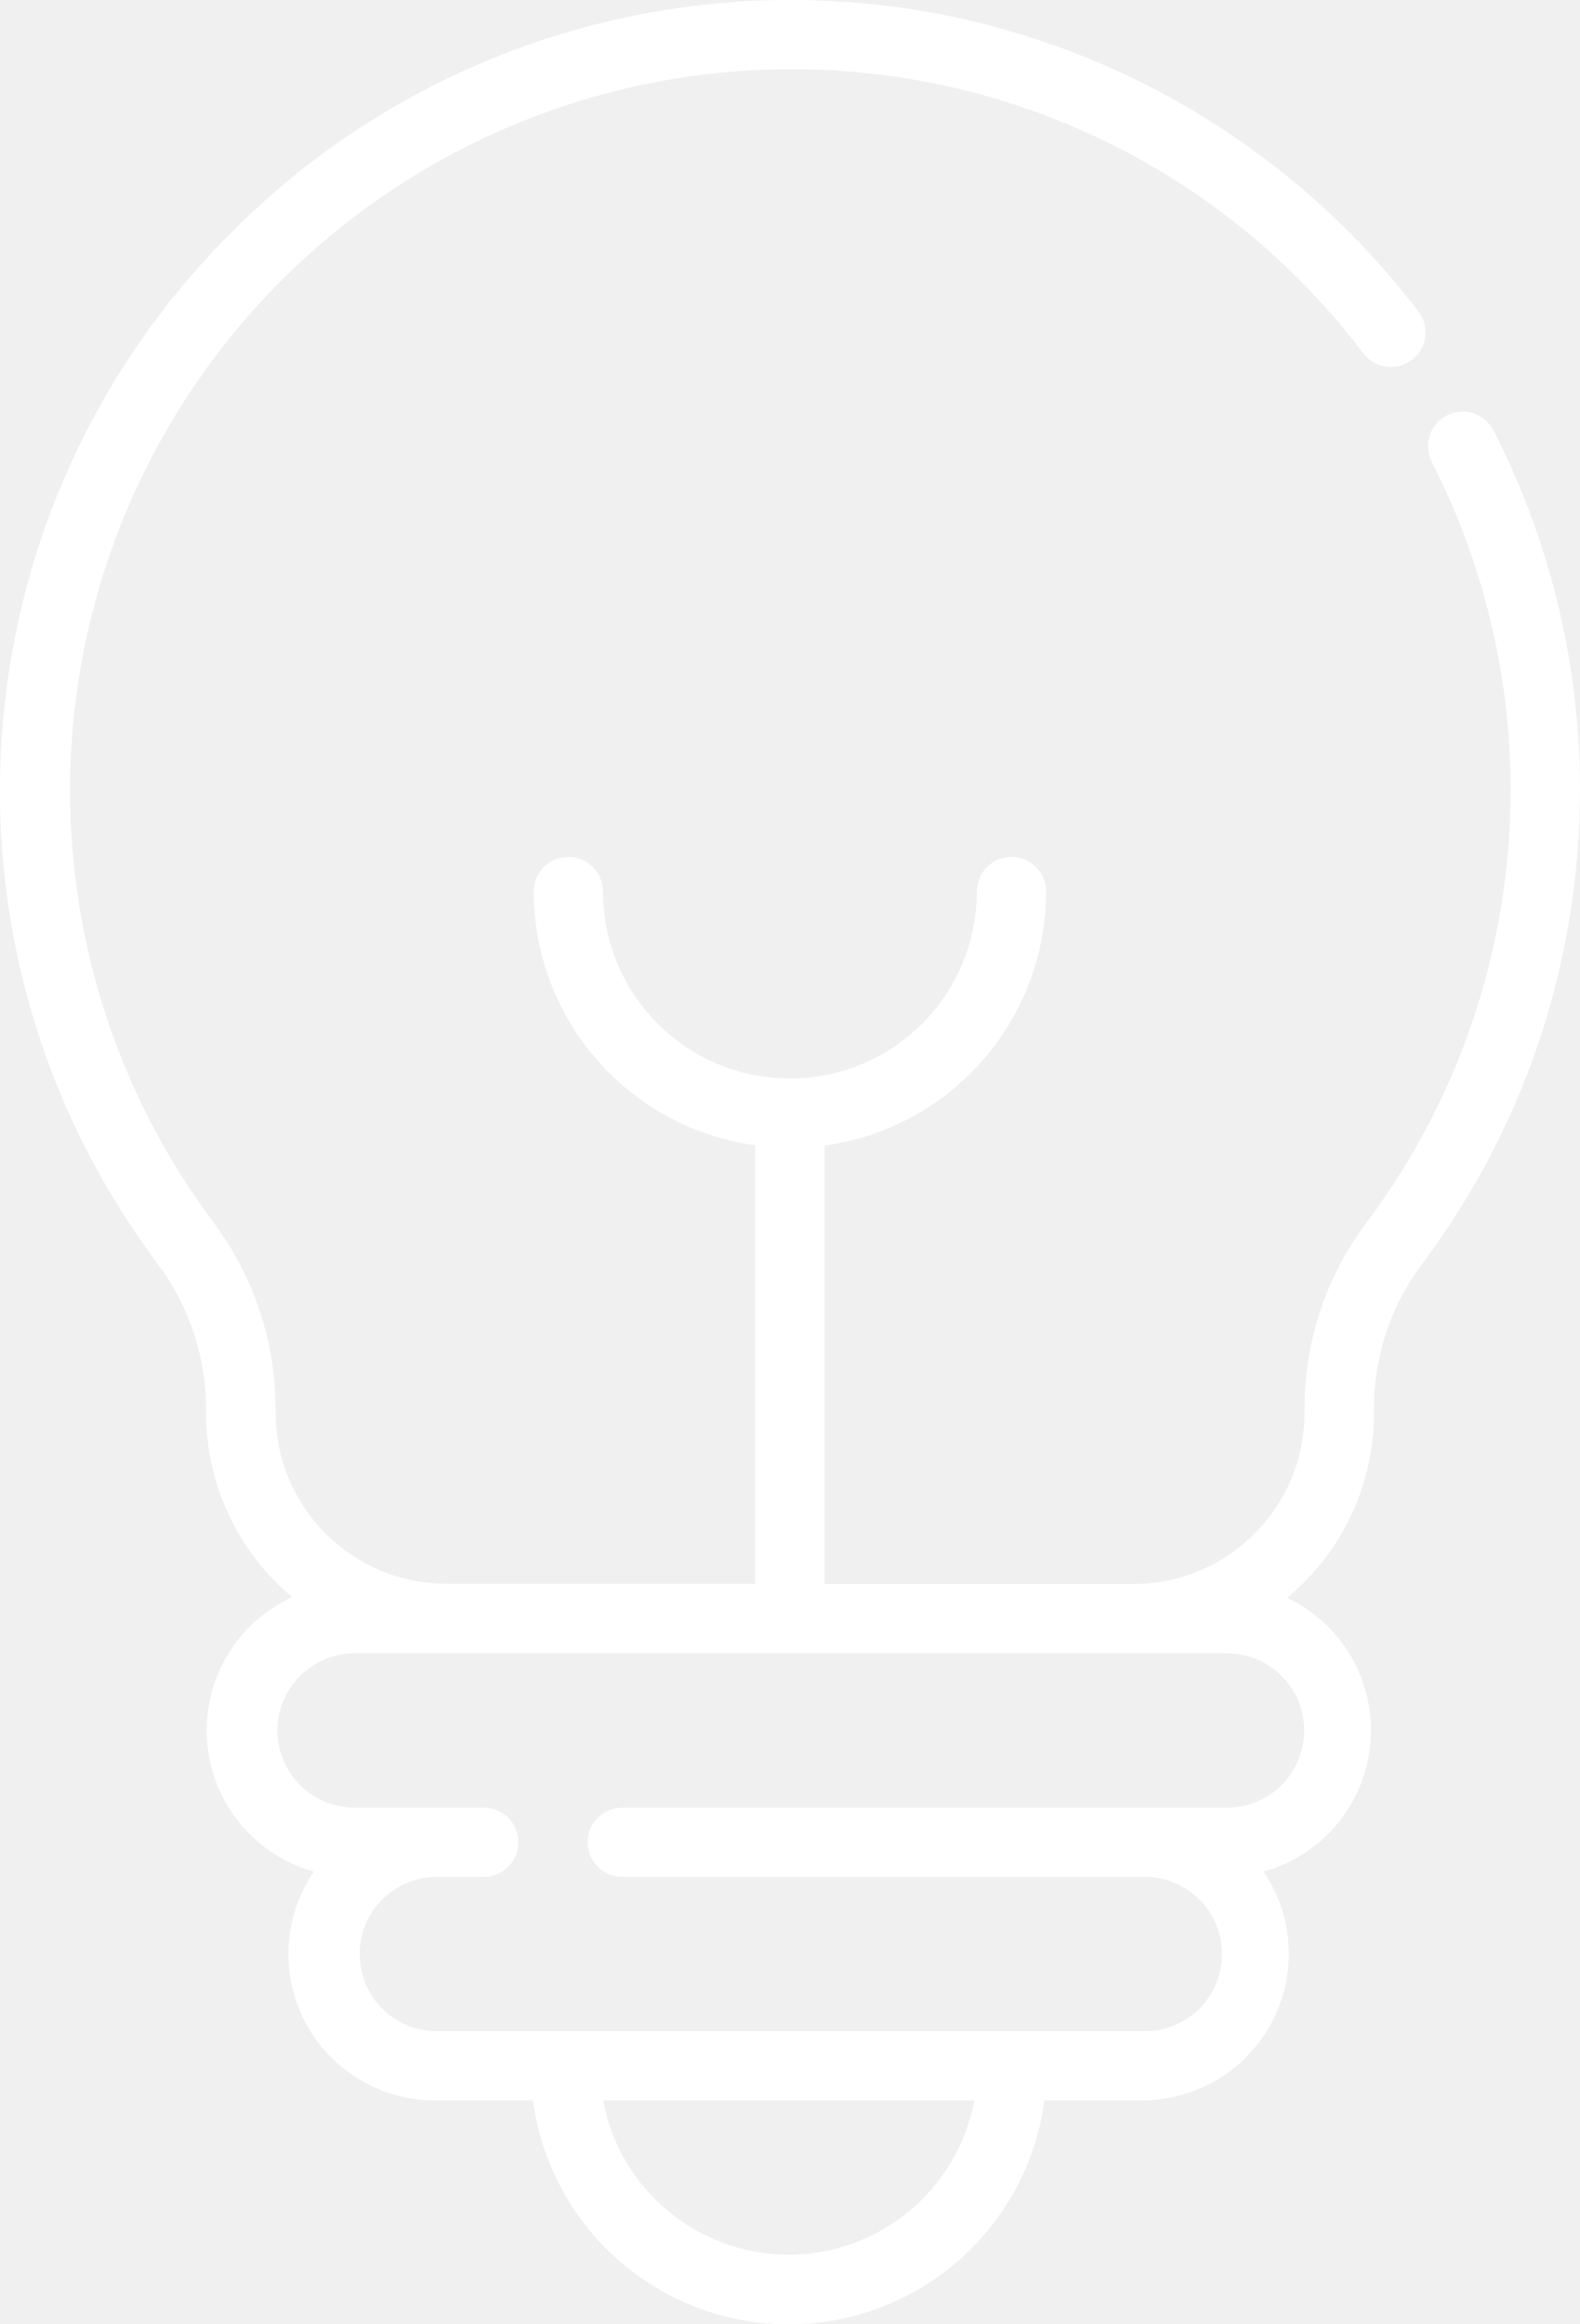
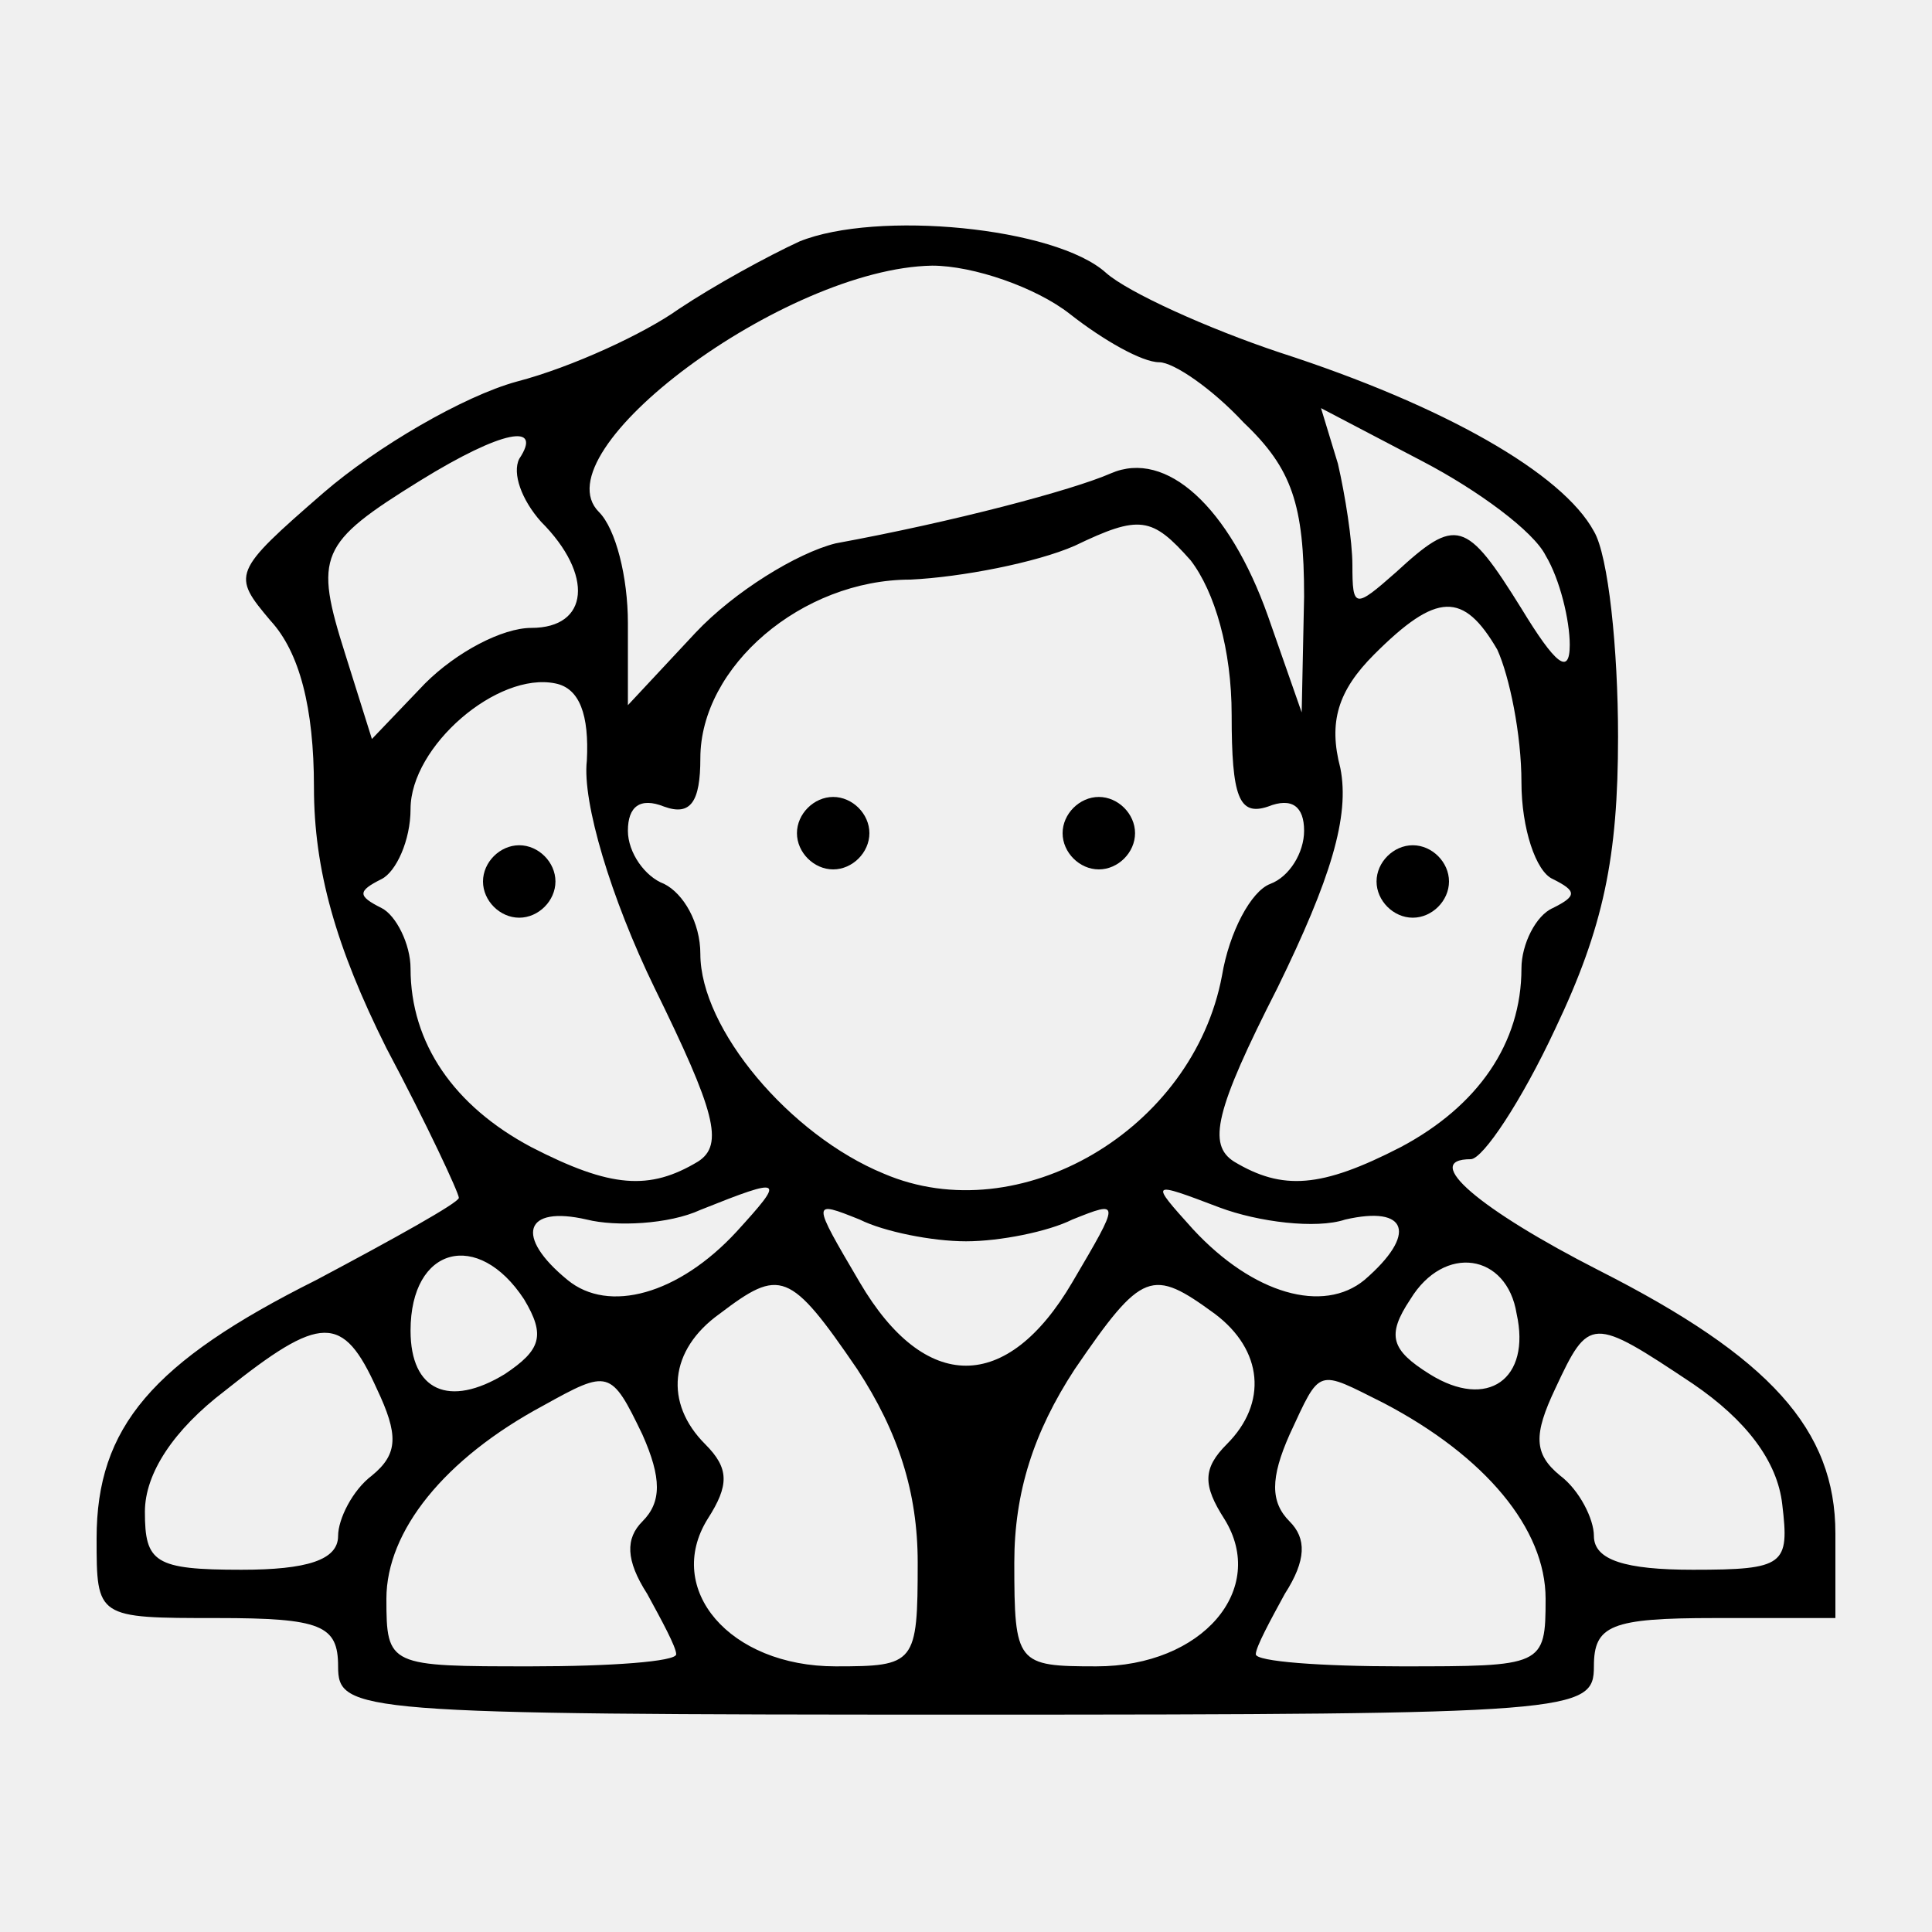
- <svg xmlns="http://www.w3.org/2000/svg" width="26.942" height="39.625" viewBox="0 0 26.942 39.625">
-   <path id="https:_www.flaticon.com_free-icon_lightbulb_1527680" data-name="https://www.flaticon.com/free-icon/lightbulb_1527680" d="M25.469,7.338a.59.59,0,1,0-1.051.538,12.3,12.3,0,0,1-1.13,12.99,5.255,5.255,0,0,0-1.041,3.15v.075a2.919,2.919,0,0,1-2.916,2.916H14.062V19.532A4.375,4.375,0,0,0,17.84,15.2a.59.59,0,1,0-1.181,0,3.188,3.188,0,0,1-6.376,0,.59.59,0,1,0-1.181,0,4.375,4.375,0,0,0,3.778,4.328v7.476H7.611A2.919,2.919,0,0,1,4.7,24.092v-.076a5.312,5.312,0,0,0-1.078-3.2A12.3,12.3,0,0,1,13.448,1.18h.023A12.205,12.205,0,0,1,23.25,6.025a.59.59,0,0,0,.939-.716,13.592,13.592,0,0,0-4.653-3.87A13.45,13.45,0,0,0,3.9,4.008,13.445,13.445,0,0,0,2.672,21.524a4.142,4.142,0,0,1,.843,2.492v.076a4.09,4.09,0,0,0,1.468,3.139,2.5,2.5,0,0,0,.369,4.68,2.495,2.495,0,0,0,2.062,3.9H9.089a4.4,4.4,0,0,0,8.723,0h1.676a2.5,2.5,0,0,0,2.062-3.9,2.5,2.5,0,0,0,.4-4.668,4.09,4.09,0,0,0,1.482-3.151v-.075a4.069,4.069,0,0,1,.8-2.439,13.482,13.482,0,0,0,1.239-14.24ZM13.45,38.443a3.226,3.226,0,0,1-3.166-2.631h6.332A3.226,3.226,0,0,1,13.45,38.443Zm7.439-10.254a1.316,1.316,0,1,1,0,2.631H10.612a.59.59,0,1,0,0,1.181h8.875a1.316,1.316,0,1,1,0,2.631H7.413a1.316,1.316,0,0,1,0-2.631h.838a.59.59,0,0,0,0-1.181H6.011a1.316,1.316,0,0,1,0-2.631Zm0,0" transform="translate(0 0.001)" fill="#fff" />
+ <svg xmlns="http://www.w3.org/2000/svg" version="1.0" width="80pt" height="80pt" viewBox="0 0 80 80" preserveAspectRatio="xMidYMid meet">
+   <g transform="translate(0,80) scale(0.1,-0.1)" fill="#000000" stroke="none">
+     <path d="M331 700 c-13 -6 -35 -18 -50 -28 -14 -10 -44 -24 -67 -30 -22 -6 -58 -27 -80 -46 -38 -33 -38 -34 -22 -53 12 -13 18 -36 18 -69 0 -34 9 -66 30 -108 17 -32 30 -60 30 -62 0 -2 -27 -17 -59 -34 -68 -34 -91 -61 -91 -107 0 -33 0 -33 50 -33 43 0 50 -3 50 -20 0 -19 7 -20 260 -20 253 0 260 1 260 20 0 17 7 20 50 20 l50 0 0 35 c0 43 -27 73 -98 109 -49 25 -74 46 -53 46 5 0 21 24 35 54 20 42 26 71 26 121 0 36 -4 75 -10 85 -13 24 -62 52 -130 74 -30 10 -63 25 -72 33 -21 19 -95 26 -127 13z m112 -30 c14 -11 30 -20 37 -20 6 0 22 -11 35 -25 20 -19 25 -34 25 -72 l-1 -48 -14 40 c-16 45 -42 69 -65 59 -16 -7 -65 -20 -114 -29 -16 -4 -42 -20 -58 -37 l-28 -30 0 34 c0 19 -5 39 -12 46 -25 25 77 101 138 102 17 0 43 -9 57 -20z m197 -100 c6 -10 10 -27 10 -37 0 -13 -6 -8 -20 15 -23 37 -27 38 -52 15 -17 -15 -18 -15 -18 3 0 10 -3 29 -6 42 l-7 23 42 -22 c23 -12 46 -29 51 -39z m-425 40 c-3 -6 1 -17 9 -26 22 -22 20 -44 -4 -44 -12 0 -31 -10 -44 -23 l-22 -23 -11 35 c-13 41 -11 46 31 72 34 21 51 24 41 9z m295 -106 c0 -34 3 -42 15 -38 10 4 15 0 15 -10 0 -9 -6 -19 -14 -22 -8 -3 -17 -20 -20 -38 -12 -64 -84 -106 -140 -82 -39 16 -76 60 -76 91 0 13 -7 25 -15 29 -8 3 -15 13 -15 22 0 10 5 14 15 10 11 -4 15 2 15 20 0 38 42 74 87 74 21 1 52 7 68 14 27 13 32 12 48 -6 10 -13 17 -37 17 -64z m110 27 c5 -11 10 -35 10 -55 0 -19 6 -37 13 -40 10 -5 10 -7 0 -12 -7 -3 -13 -15 -13 -25 0 -31 -18 -57 -50 -74 -33 -17 -49 -18 -69 -6 -11 7 -8 21 18 72 22 45 30 71 26 91 -5 19 -1 32 14 47 26 26 37 26 51 2z m-377 -46 c-2 -17 10 -57 28 -94 25 -51 29 -65 18 -72 -20 -12 -36 -11 -69 6 -32 17 -50 43 -50 74 0 10 -6 22 -12 25 -10 5 -10 7 0 12 6 3 12 16 12 29 0 26 36 57 60 52 10 -2 14 -13 13 -32z m62 -195 c-24 -26 -53 -34 -70 -20 -22 18 -18 31 8 25 12 -3 34 -2 47 4 35 14 35 13 15 -9z m252 5 c26 6 30 -6 8 -25 -17 -14 -46 -6 -71 21 -18 20 -18 20 11 9 16 -6 40 -9 52 -5z m-157 -9 c14 0 34 4 44 9 20 8 20 8 0 -26 -27 -46 -61 -46 -88 0 -20 34 -20 34 0 26 10 -5 30 -9 44 -9z m-183 -24 c9 -15 7 -21 -8 -31 -23 -14 -39 -7 -39 18 0 35 28 42 47 13z m411 -6 c6 -27 -12 -40 -36 -25 -16 10 -18 16 -8 31 14 23 40 19 44 -6z m-273 -23 c17 -26 25 -51 25 -80 0 -42 -1 -43 -34 -43 -44 0 -71 32 -53 61 9 14 9 21 -1 31 -17 17 -15 39 6 54 25 19 29 18 57 -23z m148 23 c20 -15 22 -37 5 -54 -10 -10 -10 -17 -1 -31 18 -29 -9 -61 -53 -61 -33 0 -34 1 -34 43 0 29 8 54 25 80 28 41 32 42 58 23z m-347 -31 c9 -19 9 -27 -2 -36 -8 -6 -14 -18 -14 -25 0 -10 -13 -14 -40 -14 -36 0 -40 3 -40 24 0 16 12 34 33 50 40 32 49 32 63 1z m545 2 c22 -15 35 -32 37 -50 3 -25 1 -27 -37 -27 -28 0 -41 4 -41 14 0 7 -6 19 -14 25 -11 9 -11 17 -2 36 14 30 15 30 57 2z m-435 -21 c8 -18 8 -28 0 -36 -7 -7 -7 -16 2 -30 6 -11 12 -22 12 -25 0 -3 -27 -5 -60 -5 -59 0 -60 0 -60 28 0 28 24 58 65 80 27 15 28 15 41 -12z m307 13 c42 -22 67 -52 67 -81 0 -28 -1 -28 -60 -28 -33 0 -60 2 -60 5 0 3 6 14 12 25 9 14 9 23 2 30 -8 8 -8 18 0 36 13 28 11 27 39 13z" />
+     <path d="M330 455 c0 -8 7 -15 15 -15 8 0 15 7 15 15 0 8 -7 15 -15 15 -8 0 -15 -7 -15 -15z" />
+     <path d="M440 455 c0 -8 7 -15 15 -15 8 0 15 7 15 15 0 8 -7 15 -15 15 -8 0 -15 -7 -15 -15z" />
+     <path d="M570 435 c0 -8 7 -15 15 -15 8 0 15 7 15 15 0 8 -7 15 -15 15 -8 0 -15 -7 -15 -15z" />
+     <path d="M200 435 c0 -8 7 -15 15 -15 8 0 15 7 15 15 0 8 -7 15 -15 15 -8 0 -15 -7 -15 -15z" />
+   </g>
</svg>
